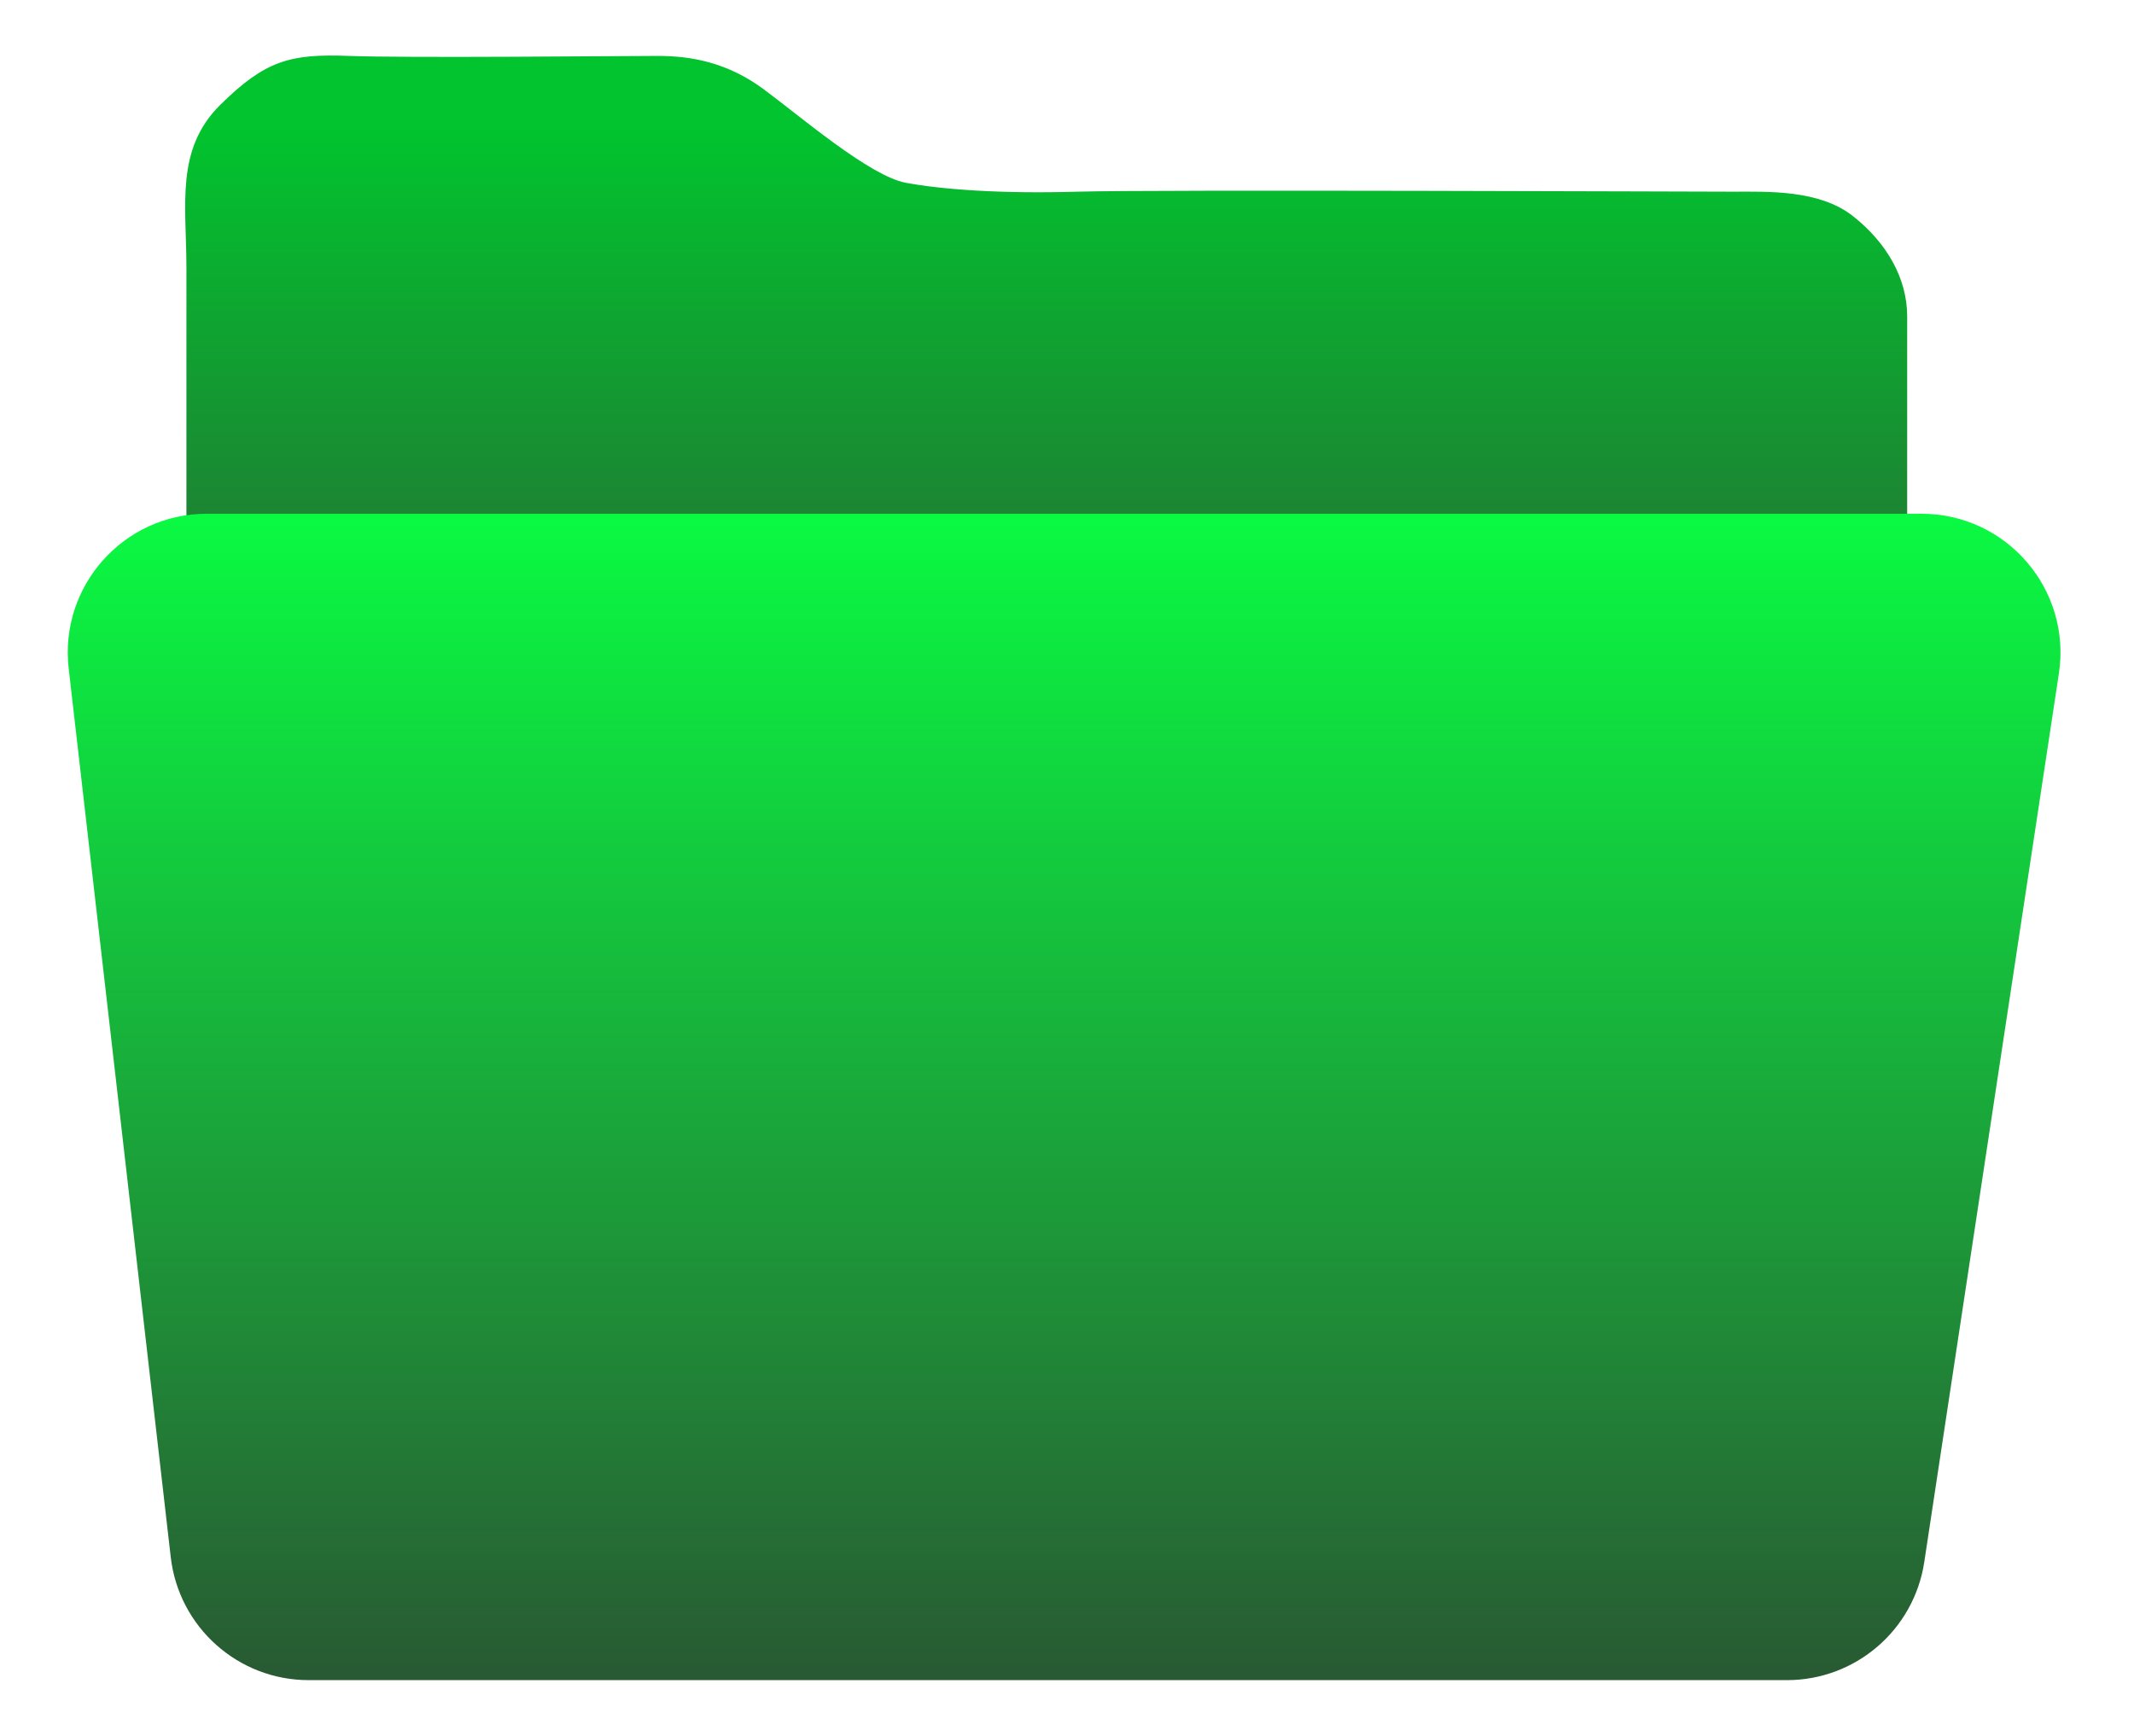
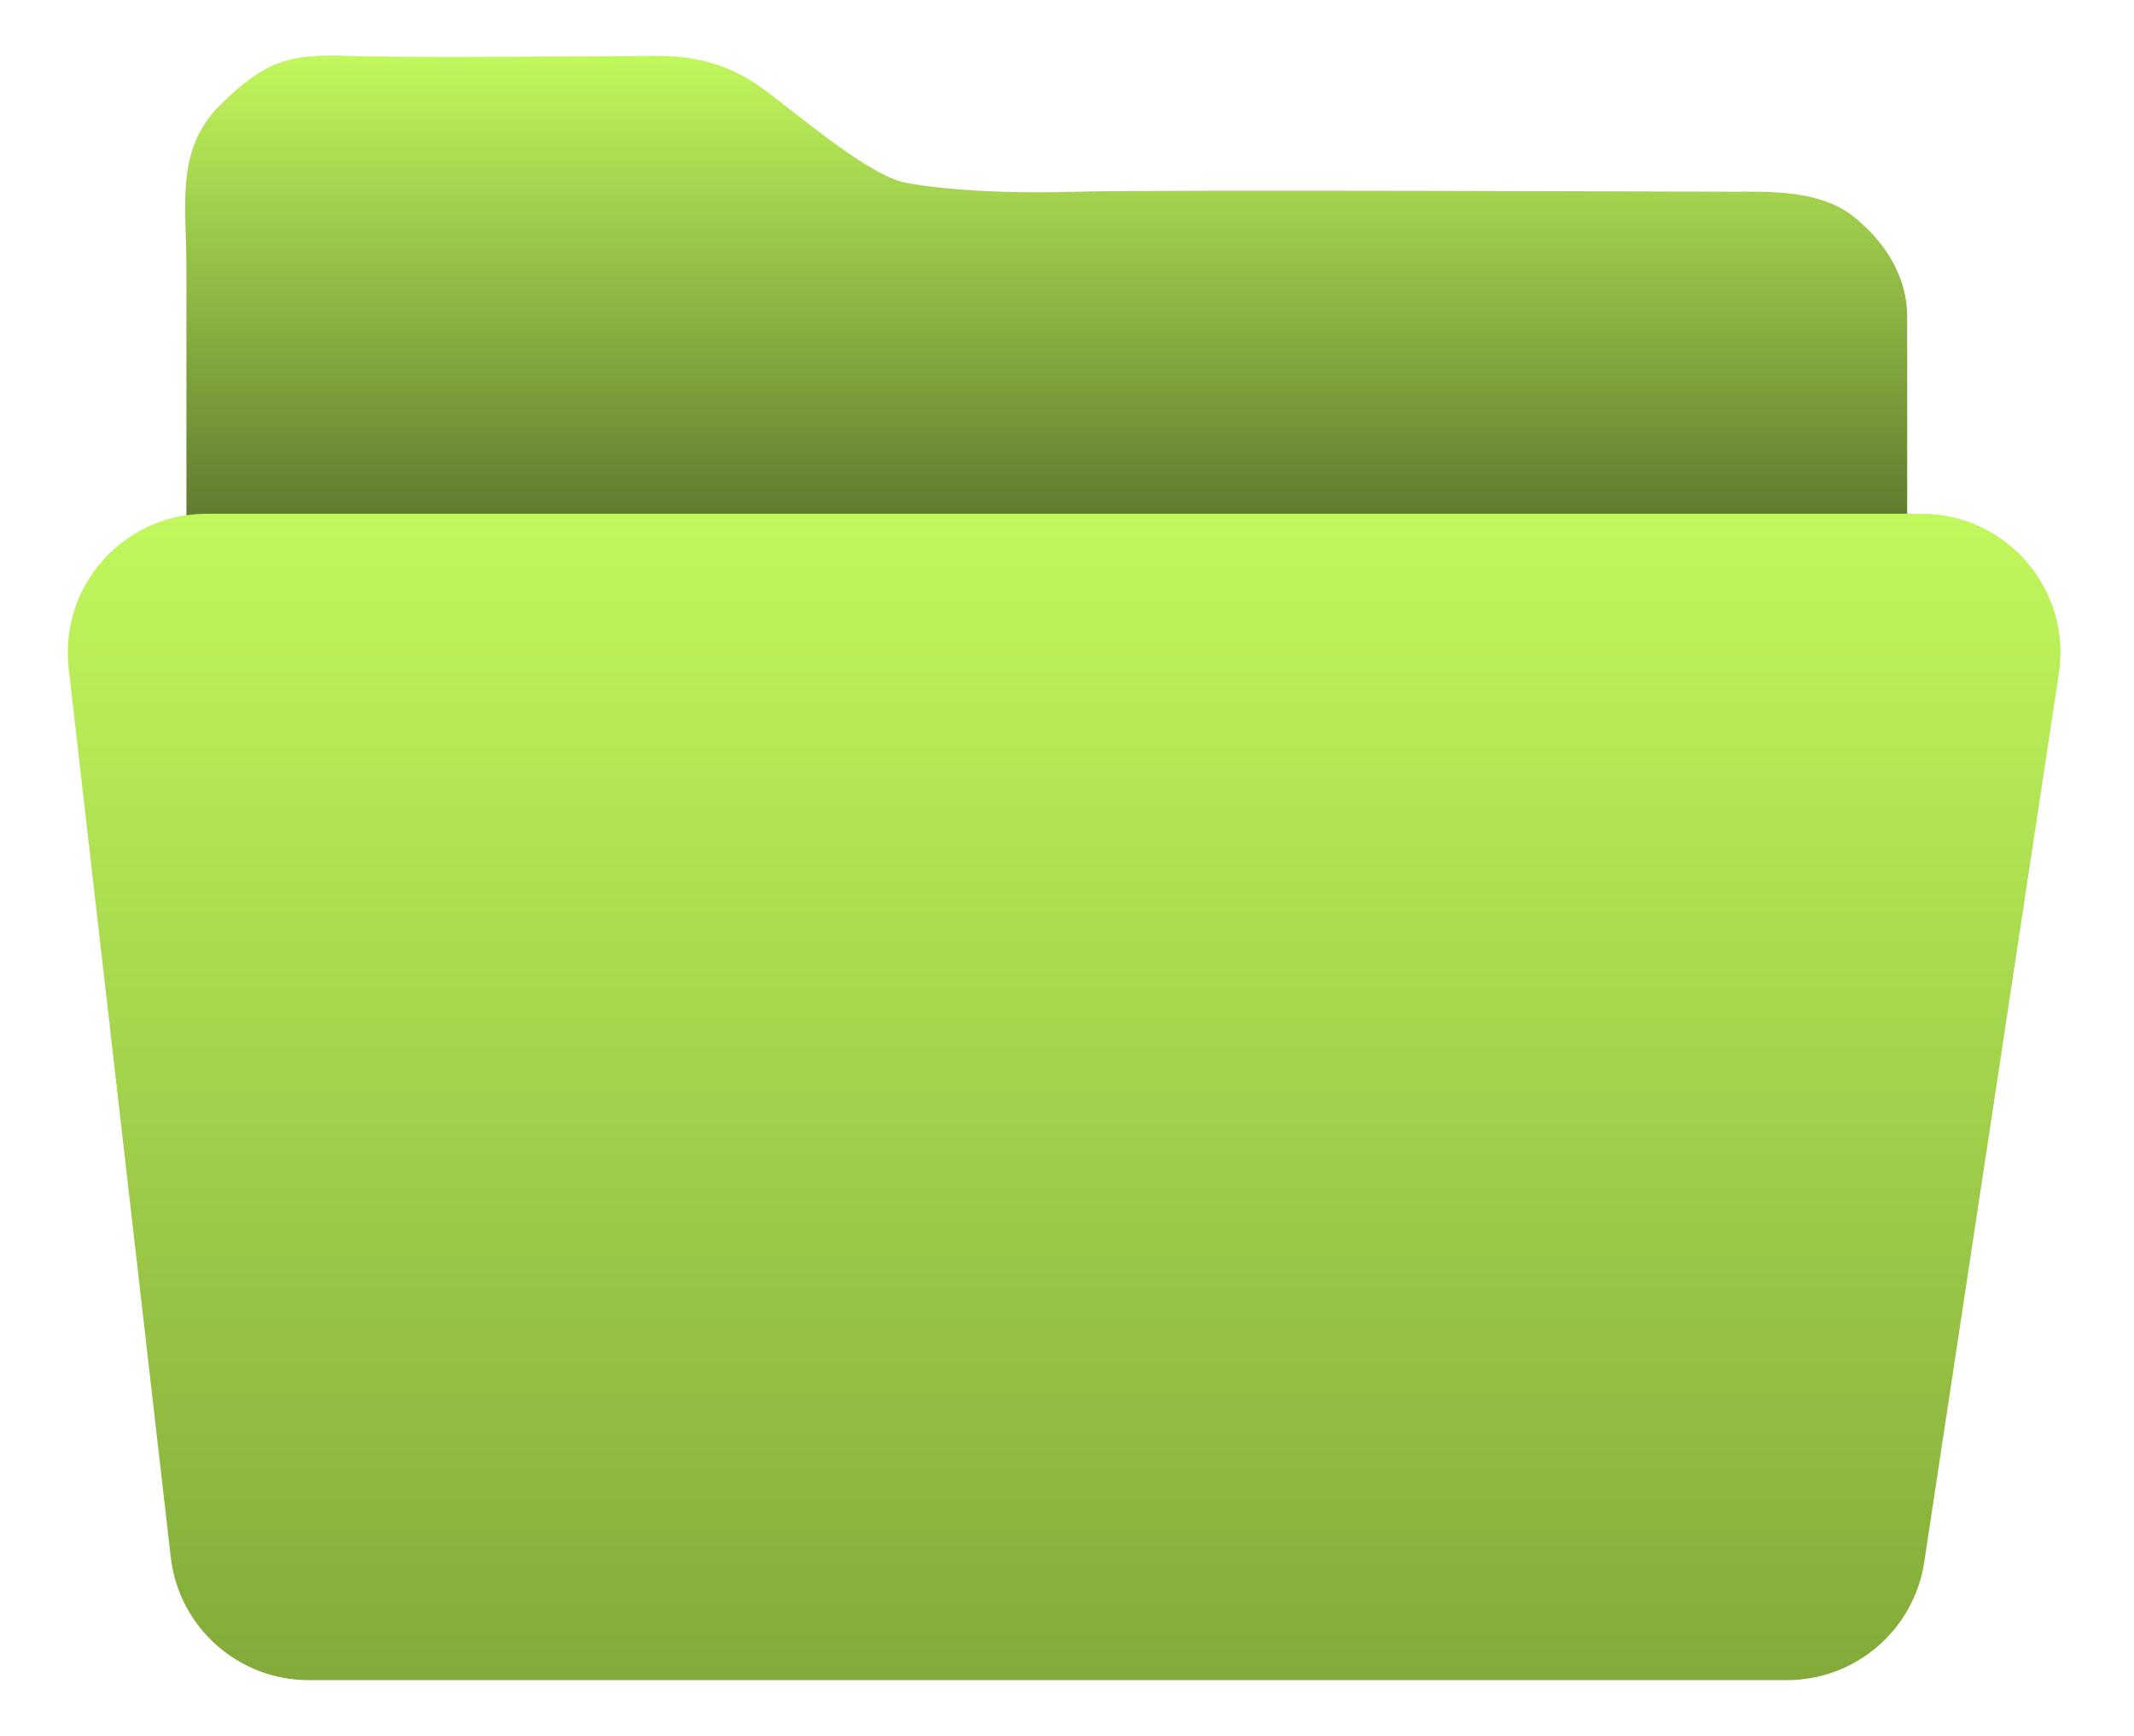
<svg xmlns="http://www.w3.org/2000/svg" width="461" height="375" viewBox="0 0 461 375" fill="none">
  <path d="M40.271 57.766V97.68V291H412V68.345C412 60.17 407.615 52.476 400.307 46.705C392.999 40.934 381.794 41.415 374.486 41.415C367.178 41.415 249.277 40.934 232.712 41.415C216.148 41.896 203.481 40.934 195.686 39.492C187.891 38.049 172.788 25.065 164.992 19.294C157.197 13.523 149.402 12.081 142.094 12.081C134.786 12.081 88.016 12.562 75.349 12.081C62.682 11.6 57.322 13.042 47.579 22.66C37.835 32.278 40.271 44.301 40.271 57.766Z" fill="url(#paint0_linear_6_5)" />
  <path d="M14.838 144.423C12.793 126.615 26.718 111 44.642 111H415.113C433.472 111 447.525 127.342 444.775 145.493L415.69 337.493C413.468 352.159 400.862 363 386.028 363H66.69C51.446 363 38.625 351.567 36.886 336.423L14.838 144.423Z" fill="url(#paint1_linear_6_5)" />
  <defs>
-     <linearGradient id="paint0_linear_6_5" x1="226" y1="27.397" x2="226" y2="207.238" gradientUnits="userSpaceOnUse">
-       <stop stop-color="#01C42E" />
-       <stop offset="1" stop-color="#3B3D39" />
+     <linearGradient id="paint0_linear_6_5" x1="226" y1="12" x2="226" y2="176" gradientUnits="userSpaceOnUse">
+       <stop stop-color="#C1F85C" />
+       <stop offset="1" stop-color="#222B11" />
    </linearGradient>
    <linearGradient id="paint1_linear_6_5" x1="225.882" y1="111" x2="225.882" y2="426.154" gradientUnits="userSpaceOnUse">
-       <stop stop-color="#0AFA42" />
-       <stop offset="1" stop-color="#30312F" />
+       <stop stop-color="#C1F85C" />
+       <stop offset="1" stop-color="#749731" />
    </linearGradient>
  </defs>
</svg>
